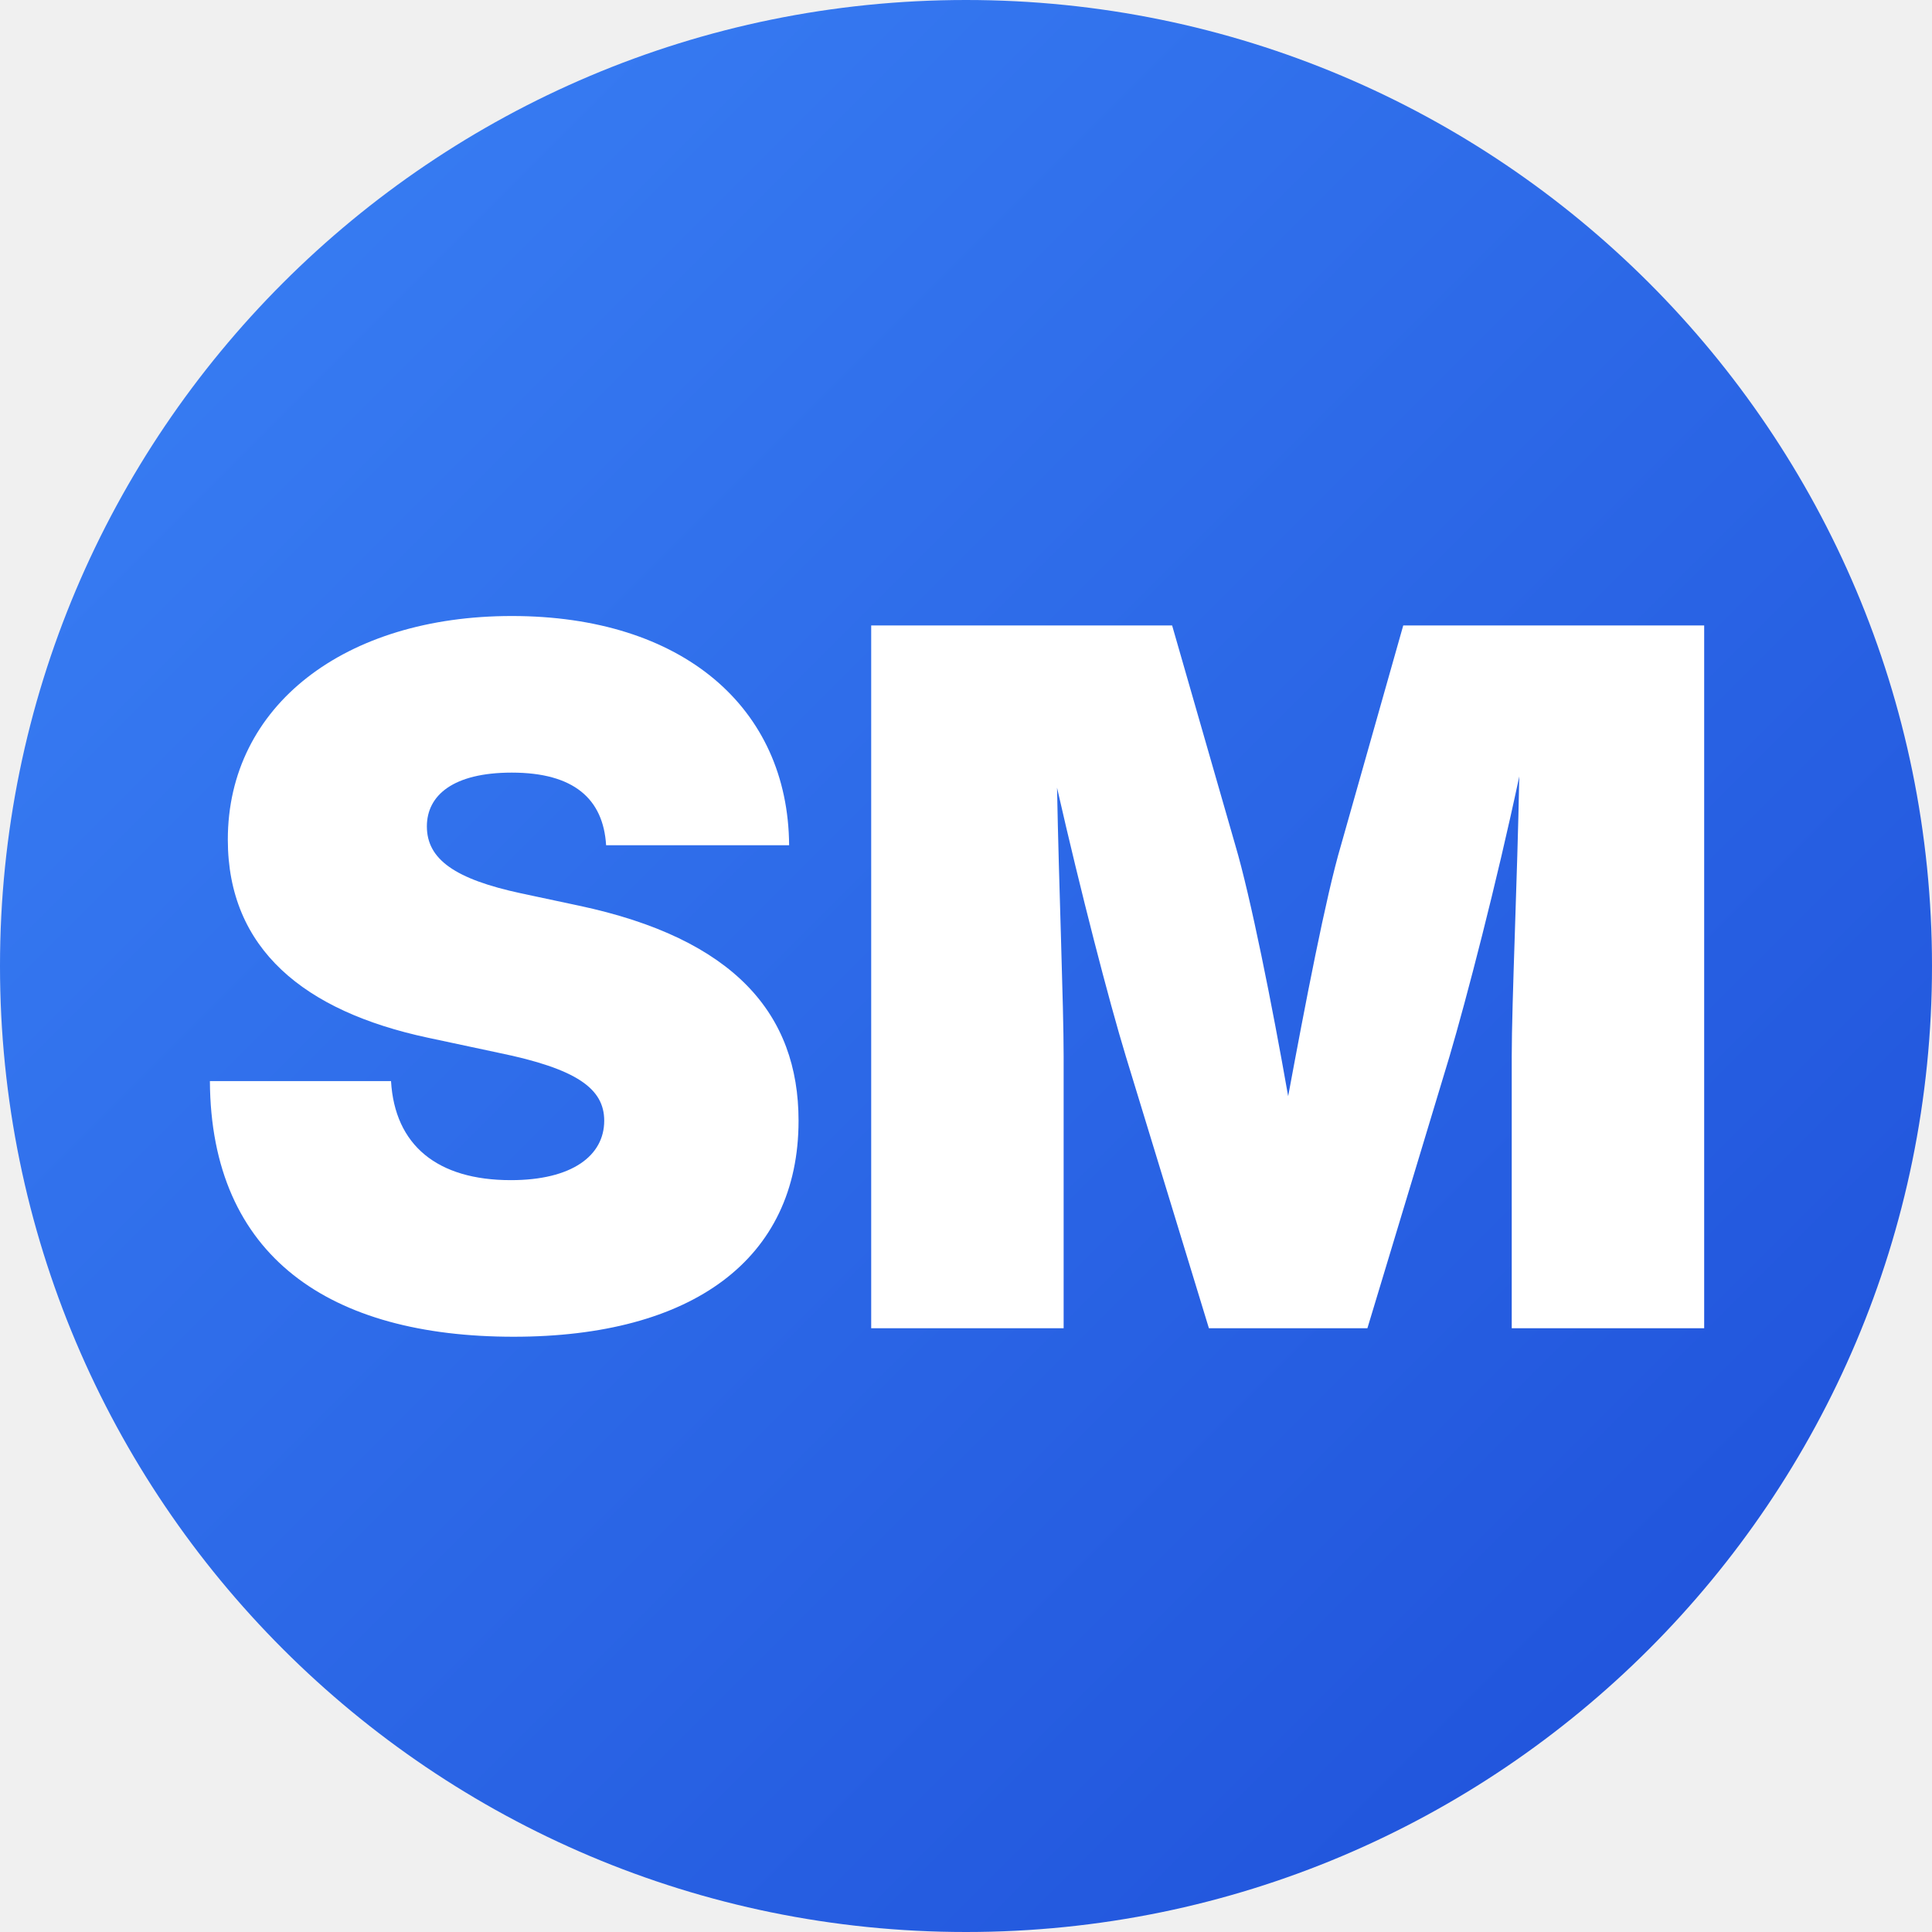
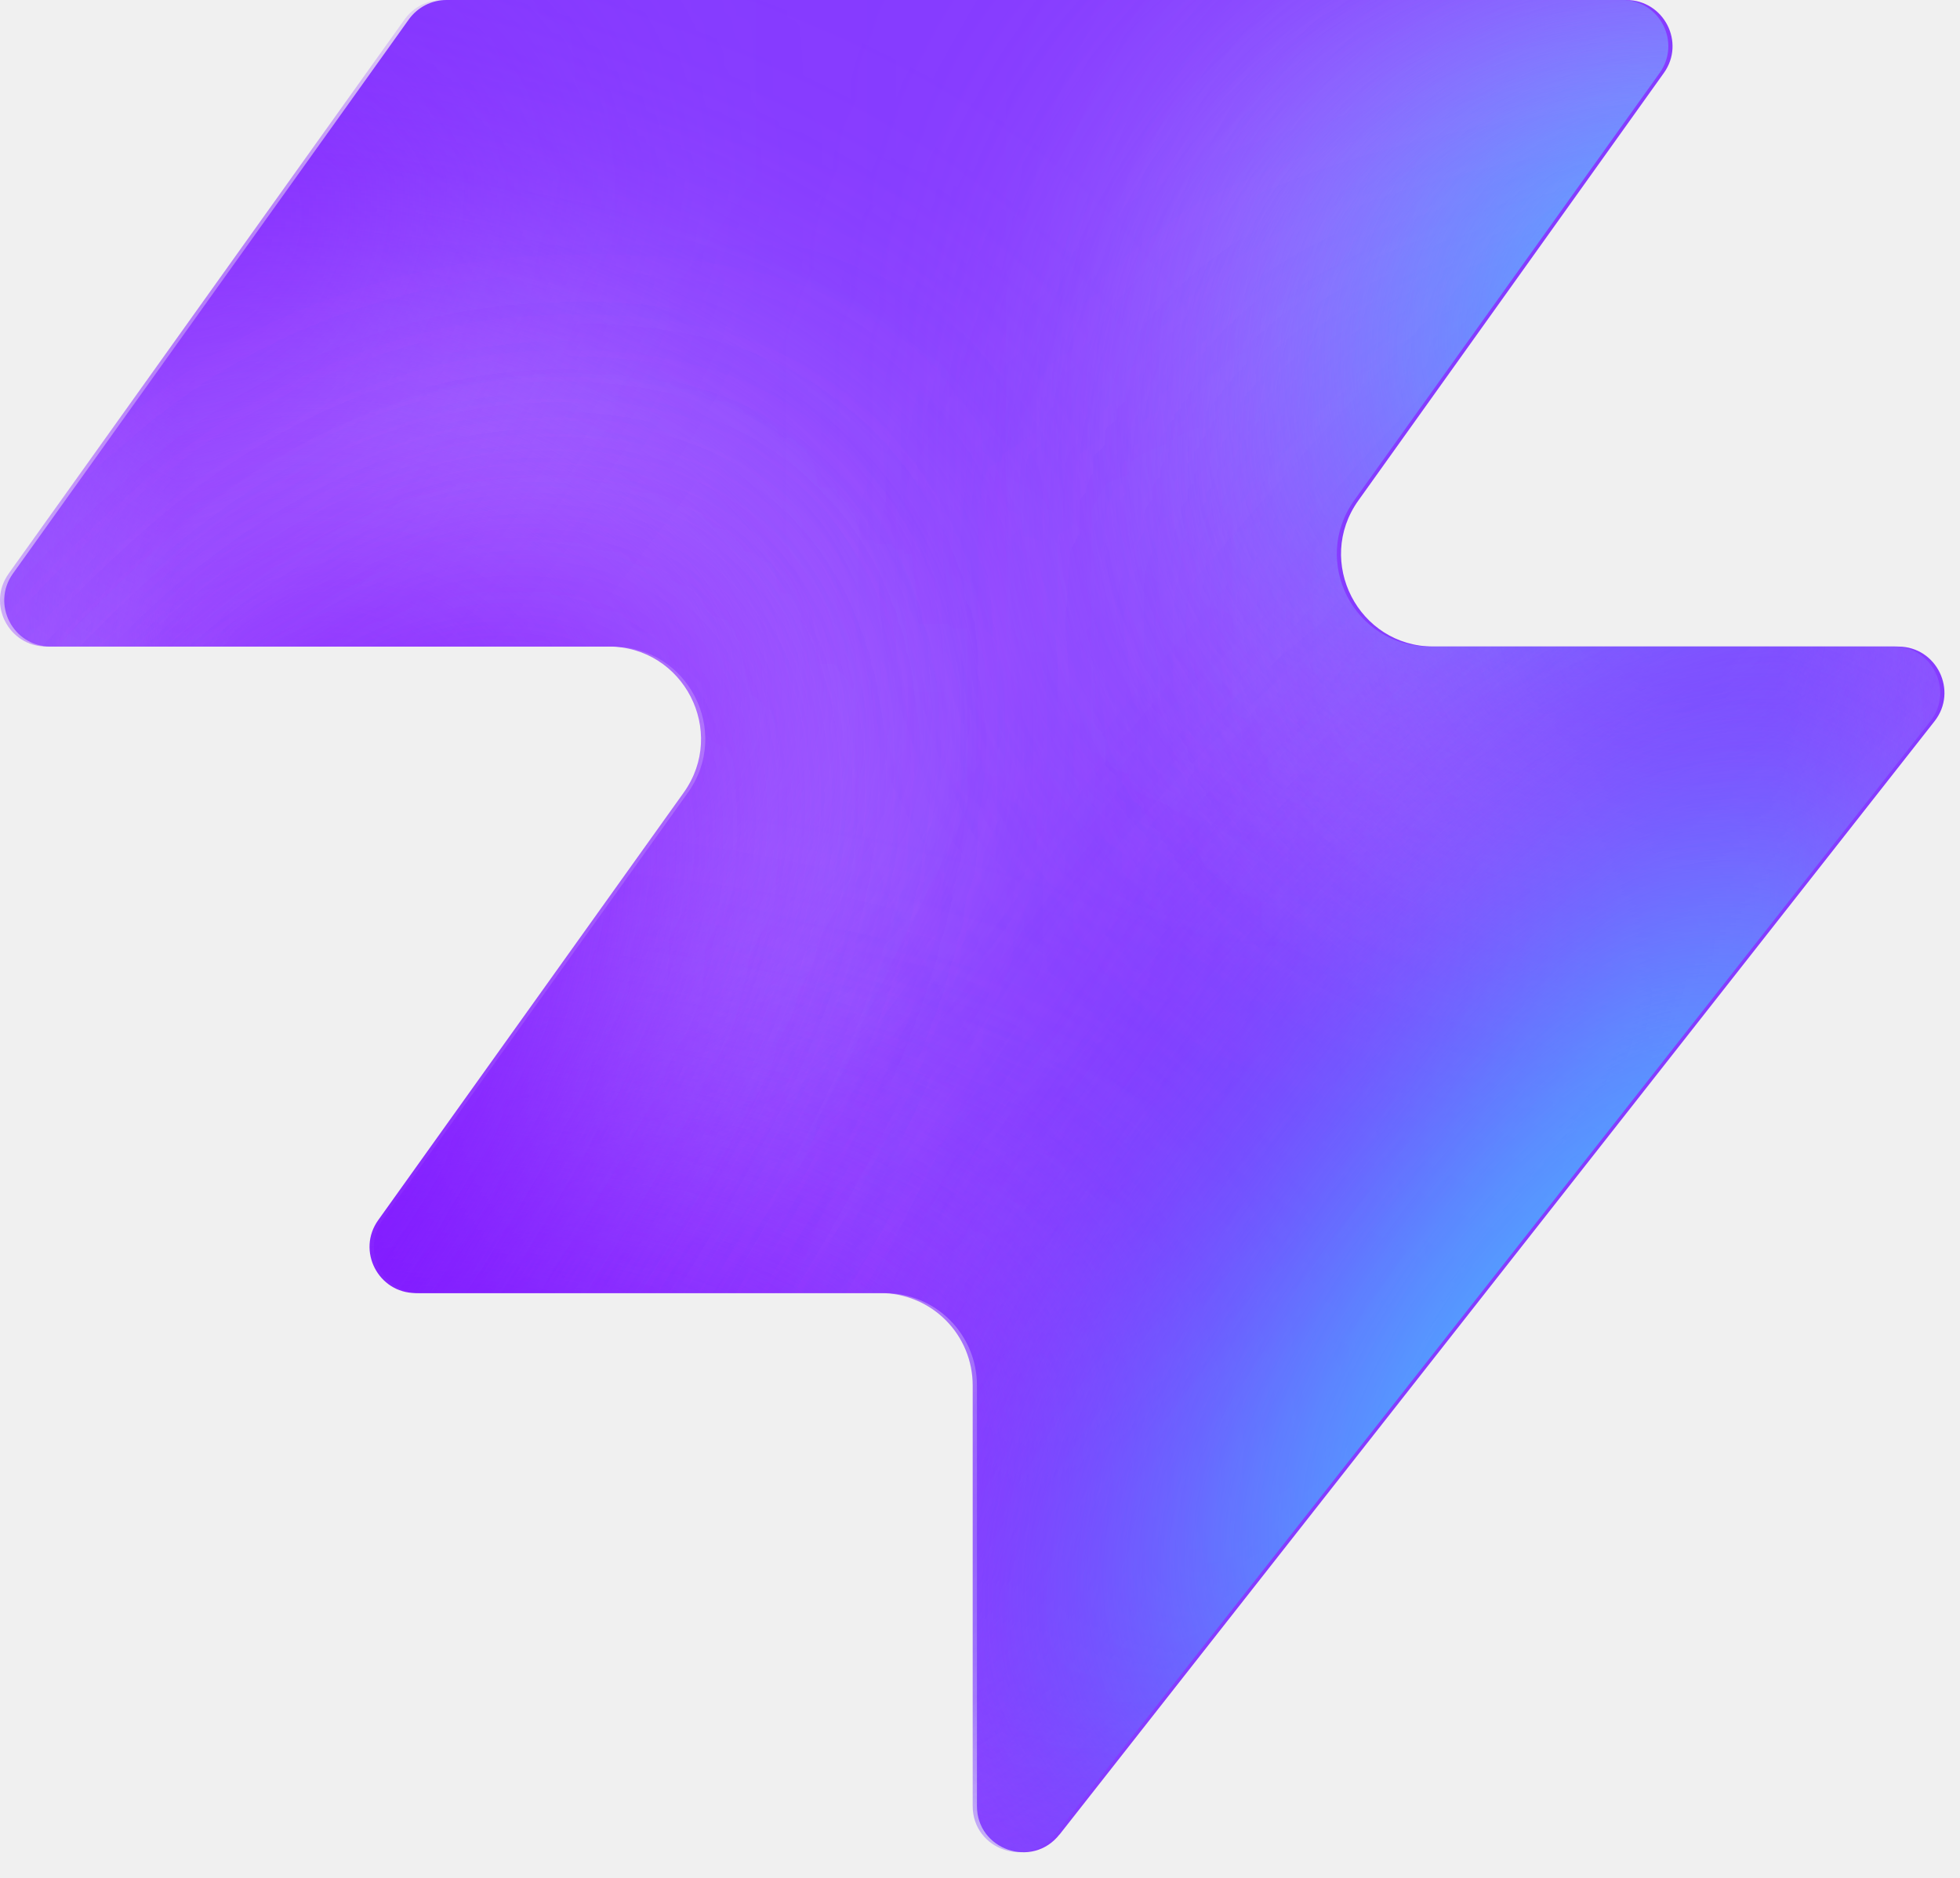
- <svg xmlns="http://www.w3.org/2000/svg" viewBox="0 0 32 32">
-   <circle cx="16" cy="16" r="16" fill="url(#brand-blue)" />
-   <text x="16" y="22" font-family="'Outfit', 'Inter', sans-serif" font-size="16" font-weight="900" fill="#ffffff" text-anchor="middle">SM</text>
+ <svg xmlns="http://www.w3.org/2000/svg" width="48" height="46" fill="none" viewBox="0 0 48 46">
+   <path fill="#863bff" d="M25.946 44.938c-.664.845-2.021.375-2.021-.698V33.937a2.26 2.26 0 0 0-2.262-2.262H10.287c-.92 0-1.456-1.04-.92-1.788l7.48-10.471c1.07-1.497 0-3.578-1.842-3.578H1.237c-.92 0-1.456-1.04-.92-1.788L10.013.474c.214-.297.556-.474.92-.474h28.894c.92 0 1.456 1.04.92 1.788l-7.48 10.471c-1.07 1.498 0 3.579 1.842 3.579h11.377c.943 0 1.473 1.088.89 1.83L25.947 44.94z" style="fill:#863bff;fill:color(display-p3 .525 .23 1);fill-opacity:1" />
+   <mask id="a" width="48" height="46" x="0" y="0" maskUnits="userSpaceOnUse" style="mask-type:alpha">
+     <path fill="#000" d="M25.842 44.938c-.664.844-2.021.375-2.021-.698V33.937a2.26 2.26 0 0 0-2.262-2.262H10.183c-.92 0-1.456-1.04-.92-1.788l7.48-10.471c1.07-1.498 0-3.579-1.842-3.579H1.133c-.92 0-1.456-1.04-.92-1.787L9.91.473c.214-.297.556-.474.92-.474h28.894c.92 0 1.456 1.04.92 1.788l-7.48 10.471c-1.07 1.498 0 3.578 1.842 3.578h11.377c.943 0 1.473 1.088.89 1.832L25.843 44.94z" style="fill:#000;fill-opacity:1" />
+   </mask>
+   <g mask="url(#a)">
+     <g filter="url(#b)">
+       <ellipse cx="5.508" cy="14.704" fill="#ede6ff" rx="5.508" ry="14.704" style="fill:#ede6ff;fill:color(display-p3 .927 .903 1);fill-opacity:1" transform="matrix(.00324 1 1 -.00324 -4.47 31.516)" />
+     </g>
+     <g filter="url(#c)">
+       <ellipse cx="10.399" cy="29.851" fill="#ede6ff" rx="10.399" ry="29.851" style="fill:#ede6ff;fill:color(display-p3 .927 .903 1);fill-opacity:1" transform="matrix(.00324 1 1 -.00324 -39.328 7.883)" />
+     </g>
+     <g filter="url(#d)">
+       <ellipse cx="5.508" cy="30.487" fill="#7e14ff" rx="5.508" ry="30.487" style="fill:#7e14ff;fill:color(display-p3 .492 .077 1);fill-opacity:1" transform="rotate(89.814 -25.913 -14.639)scale(1 -1)" />
+     </g>
+     <g filter="url(#e)">
+       <ellipse cx="5.508" cy="30.599" fill="#7e14ff" rx="5.508" ry="30.599" style="fill:#7e14ff;fill:color(display-p3 .492 .077 1);fill-opacity:1" transform="rotate(89.814 -32.644 -3.334)scale(1 -1)" />
+     </g>
+     <g filter="url(#f)">
+       <ellipse cx="5.508" cy="30.599" fill="#7e14ff" rx="5.508" ry="30.599" style="fill:#7e14ff;fill:color(display-p3 .492 .077 1);fill-opacity:1" transform="matrix(.00324 1 1 -.00324 -34.34 30.47)" />
+     </g>
+     <g filter="url(#g)">
+       <ellipse cx="14.072" cy="22.078" fill="#ede6ff" rx="14.072" ry="22.078" style="fill:#ede6ff;fill:color(display-p3 .927 .903 1);fill-opacity:1" transform="rotate(93.35 24.506 48.493)scale(-1 1)" />
+     </g>
+     <g filter="url(#h)">
+       <ellipse cx="3.47" cy="21.501" fill="#7e14ff" rx="3.47" ry="21.501" style="fill:#7e14ff;fill:color(display-p3 .492 .077 1);fill-opacity:1" transform="rotate(89.009 28.708 47.59)scale(-1 1)" />
+     </g>
+     <g filter="url(#i)">
+       <ellipse cx="3.47" cy="21.501" fill="#7e14ff" rx="3.47" ry="21.501" style="fill:#7e14ff;fill:color(display-p3 .492 .077 1);fill-opacity:1" transform="rotate(89.009 28.708 47.59)scale(-1 1)" />
+     </g>
+     <g filter="url(#j)">
+       <ellipse cx=".387" cy="8.972" fill="#7e14ff" rx="4.407" ry="29.108" style="fill:#7e14ff;fill:color(display-p3 .492 .077 1);fill-opacity:1" transform="rotate(39.51 .387 8.972)" />
+     </g>
+     <g filter="url(#k)">
+       <ellipse cx="47.523" cy="-6.092" fill="#7e14ff" rx="4.407" ry="29.108" style="fill:#7e14ff;fill:color(display-p3 .492 .077 1);fill-opacity:1" transform="rotate(37.892 47.523 -6.092)" />
+     </g>
+     <g filter="url(#l)">
+       <ellipse cx="41.412" cy="6.333" fill="#47bfff" rx="5.971" ry="9.665" style="fill:#47bfff;fill:color(display-p3 .28 .748 1);fill-opacity:1" transform="rotate(37.892 41.412 6.333)" />
+     </g>
+     <g filter="url(#m)">
+       <ellipse cx="-1.879" cy="38.332" fill="#7e14ff" rx="4.407" ry="29.108" style="fill:#7e14ff;fill:color(display-p3 .492 .077 1);fill-opacity:1" transform="rotate(37.892 -1.88 38.332)" />
+     </g>
+     <g filter="url(#n)">
+       <ellipse cx="-1.879" cy="38.332" fill="#7e14ff" rx="4.407" ry="29.108" style="fill:#7e14ff;fill:color(display-p3 .492 .077 1);fill-opacity:1" transform="rotate(37.892 -1.88 38.332)" />
+     </g>
+     <g filter="url(#o)">
+       <ellipse cx="35.651" cy="29.907" fill="#7e14ff" rx="4.407" ry="29.108" style="fill:#7e14ff;fill:color(display-p3 .492 .077 1);fill-opacity:1" transform="rotate(37.892 35.651 29.907)" />
+     </g>
+     <g filter="url(#p)">
+       <ellipse cx="38.418" cy="32.4" fill="#47bfff" rx="5.971" ry="15.297" style="fill:#47bfff;fill:color(display-p3 .28 .748 1);fill-opacity:1" transform="rotate(37.892 38.418 32.4)" />
+     </g>
+   </g>
  <defs>
-     <linearGradient id="brand-blue" x1="0%" y1="0%" x2="100%" y2="100%">
-       <stop offset="0%" stop-color="#3b82f6" />
-       <stop offset="100%" stop-color="#1d4ed8" />
-     </linearGradient>
+     <filter id="b" width="60.045" height="41.654" x="-19.77" y="16.149" color-interpolation-filters="sRGB" filterUnits="userSpaceOnUse">
+       <feFlood flood-opacity="0" result="BackgroundImageFix" />
+       <feBlend in="SourceGraphic" in2="BackgroundImageFix" result="shape" />
+       <feGaussianBlur result="effect1_foregroundBlur_2002_17158" stdDeviation="7.659" />
+     </filter>
+     <filter id="c" width="90.34" height="51.437" x="-54.613" y="-7.533" color-interpolation-filters="sRGB" filterUnits="userSpaceOnUse">
+       <feFlood flood-opacity="0" result="BackgroundImageFix" />
+       <feBlend in="SourceGraphic" in2="BackgroundImageFix" result="shape" />
+       <feGaussianBlur result="effect1_foregroundBlur_2002_17158" stdDeviation="7.659" />
+     </filter>
+     <filter id="d" width="79.355" height="29.4" x="-49.64" y="2.03" color-interpolation-filters="sRGB" filterUnits="userSpaceOnUse">
+       <feFlood flood-opacity="0" result="BackgroundImageFix" />
+       <feBlend in="SourceGraphic" in2="BackgroundImageFix" result="shape" />
+       <feGaussianBlur result="effect1_foregroundBlur_2002_17158" stdDeviation="4.596" />
+     </filter>
+     <filter id="e" width="79.579" height="29.4" x="-45.045" y="20.029" color-interpolation-filters="sRGB" filterUnits="userSpaceOnUse">
+       <feFlood flood-opacity="0" result="BackgroundImageFix" />
+       <feBlend in="SourceGraphic" in2="BackgroundImageFix" result="shape" />
+       <feGaussianBlur result="effect1_foregroundBlur_2002_17158" stdDeviation="4.596" />
+     </filter>
+     <filter id="f" width="79.579" height="29.4" x="-43.513" y="21.178" color-interpolation-filters="sRGB" filterUnits="userSpaceOnUse">
+       <feFlood flood-opacity="0" result="BackgroundImageFix" />
+       <feBlend in="SourceGraphic" in2="BackgroundImageFix" result="shape" />
+       <feGaussianBlur result="effect1_foregroundBlur_2002_17158" stdDeviation="4.596" />
+     </filter>
+     <filter id="g" width="74.749" height="58.852" x="15.756" y="-17.901" color-interpolation-filters="sRGB" filterUnits="userSpaceOnUse">
+       <feFlood flood-opacity="0" result="BackgroundImageFix" />
+       <feBlend in="SourceGraphic" in2="BackgroundImageFix" result="shape" />
+       <feGaussianBlur result="effect1_foregroundBlur_2002_17158" stdDeviation="7.659" />
+     </filter>
+     <filter id="h" width="61.377" height="25.362" x="23.548" y="2.284" color-interpolation-filters="sRGB" filterUnits="userSpaceOnUse">
+       <feFlood flood-opacity="0" result="BackgroundImageFix" />
+       <feBlend in="SourceGraphic" in2="BackgroundImageFix" result="shape" />
+       <feGaussianBlur result="effect1_foregroundBlur_2002_17158" stdDeviation="4.596" />
+     </filter>
+     <filter id="i" width="61.377" height="25.362" x="23.548" y="2.284" color-interpolation-filters="sRGB" filterUnits="userSpaceOnUse">
+       <feFlood flood-opacity="0" result="BackgroundImageFix" />
+       <feBlend in="SourceGraphic" in2="BackgroundImageFix" result="shape" />
+       <feGaussianBlur result="effect1_foregroundBlur_2002_17158" stdDeviation="4.596" />
+     </filter>
+     <filter id="j" width="56.045" height="63.649" x="-27.636" y="-22.853" color-interpolation-filters="sRGB" filterUnits="userSpaceOnUse">
+       <feFlood flood-opacity="0" result="BackgroundImageFix" />
+       <feBlend in="SourceGraphic" in2="BackgroundImageFix" result="shape" />
+       <feGaussianBlur result="effect1_foregroundBlur_2002_17158" stdDeviation="4.596" />
+     </filter>
+     <filter id="k" width="54.814" height="64.646" x="20.116" y="-38.415" color-interpolation-filters="sRGB" filterUnits="userSpaceOnUse">
+       <feFlood flood-opacity="0" result="BackgroundImageFix" />
+       <feBlend in="SourceGraphic" in2="BackgroundImageFix" result="shape" />
+       <feGaussianBlur result="effect1_foregroundBlur_2002_17158" stdDeviation="4.596" />
+     </filter>
+     <filter id="l" width="33.541" height="35.313" x="24.641" y="-11.323" color-interpolation-filters="sRGB" filterUnits="userSpaceOnUse">
+       <feFlood flood-opacity="0" result="BackgroundImageFix" />
+       <feBlend in="SourceGraphic" in2="BackgroundImageFix" result="shape" />
+       <feGaussianBlur result="effect1_foregroundBlur_2002_17158" stdDeviation="4.596" />
+     </filter>
+     <filter id="m" width="54.814" height="64.646" x="-29.286" y="6.009" color-interpolation-filters="sRGB" filterUnits="userSpaceOnUse">
+       <feFlood flood-opacity="0" result="BackgroundImageFix" />
+       <feBlend in="SourceGraphic" in2="BackgroundImageFix" result="shape" />
+       <feGaussianBlur result="effect1_foregroundBlur_2002_17158" stdDeviation="4.596" />
+     </filter>
+     <filter id="n" width="54.814" height="64.646" x="-29.286" y="6.009" color-interpolation-filters="sRGB" filterUnits="userSpaceOnUse">
+       <feFlood flood-opacity="0" result="BackgroundImageFix" />
+       <feBlend in="SourceGraphic" in2="BackgroundImageFix" result="shape" />
+       <feGaussianBlur result="effect1_foregroundBlur_2002_17158" stdDeviation="4.596" />
+     </filter>
+     <filter id="o" width="54.814" height="64.646" x="8.244" y="-2.416" color-interpolation-filters="sRGB" filterUnits="userSpaceOnUse">
+       <feFlood flood-opacity="0" result="BackgroundImageFix" />
+       <feBlend in="SourceGraphic" in2="BackgroundImageFix" result="shape" />
+       <feGaussianBlur result="effect1_foregroundBlur_2002_17158" stdDeviation="4.596" />
+     </filter>
+     <filter id="p" width="39.409" height="43.623" x="18.713" y="10.588" color-interpolation-filters="sRGB" filterUnits="userSpaceOnUse">
+       <feFlood flood-opacity="0" result="BackgroundImageFix" />
+       <feBlend in="SourceGraphic" in2="BackgroundImageFix" result="shape" />
+       <feGaussianBlur result="effect1_foregroundBlur_2002_17158" stdDeviation="4.596" />
+     </filter>
  </defs>
</svg>
